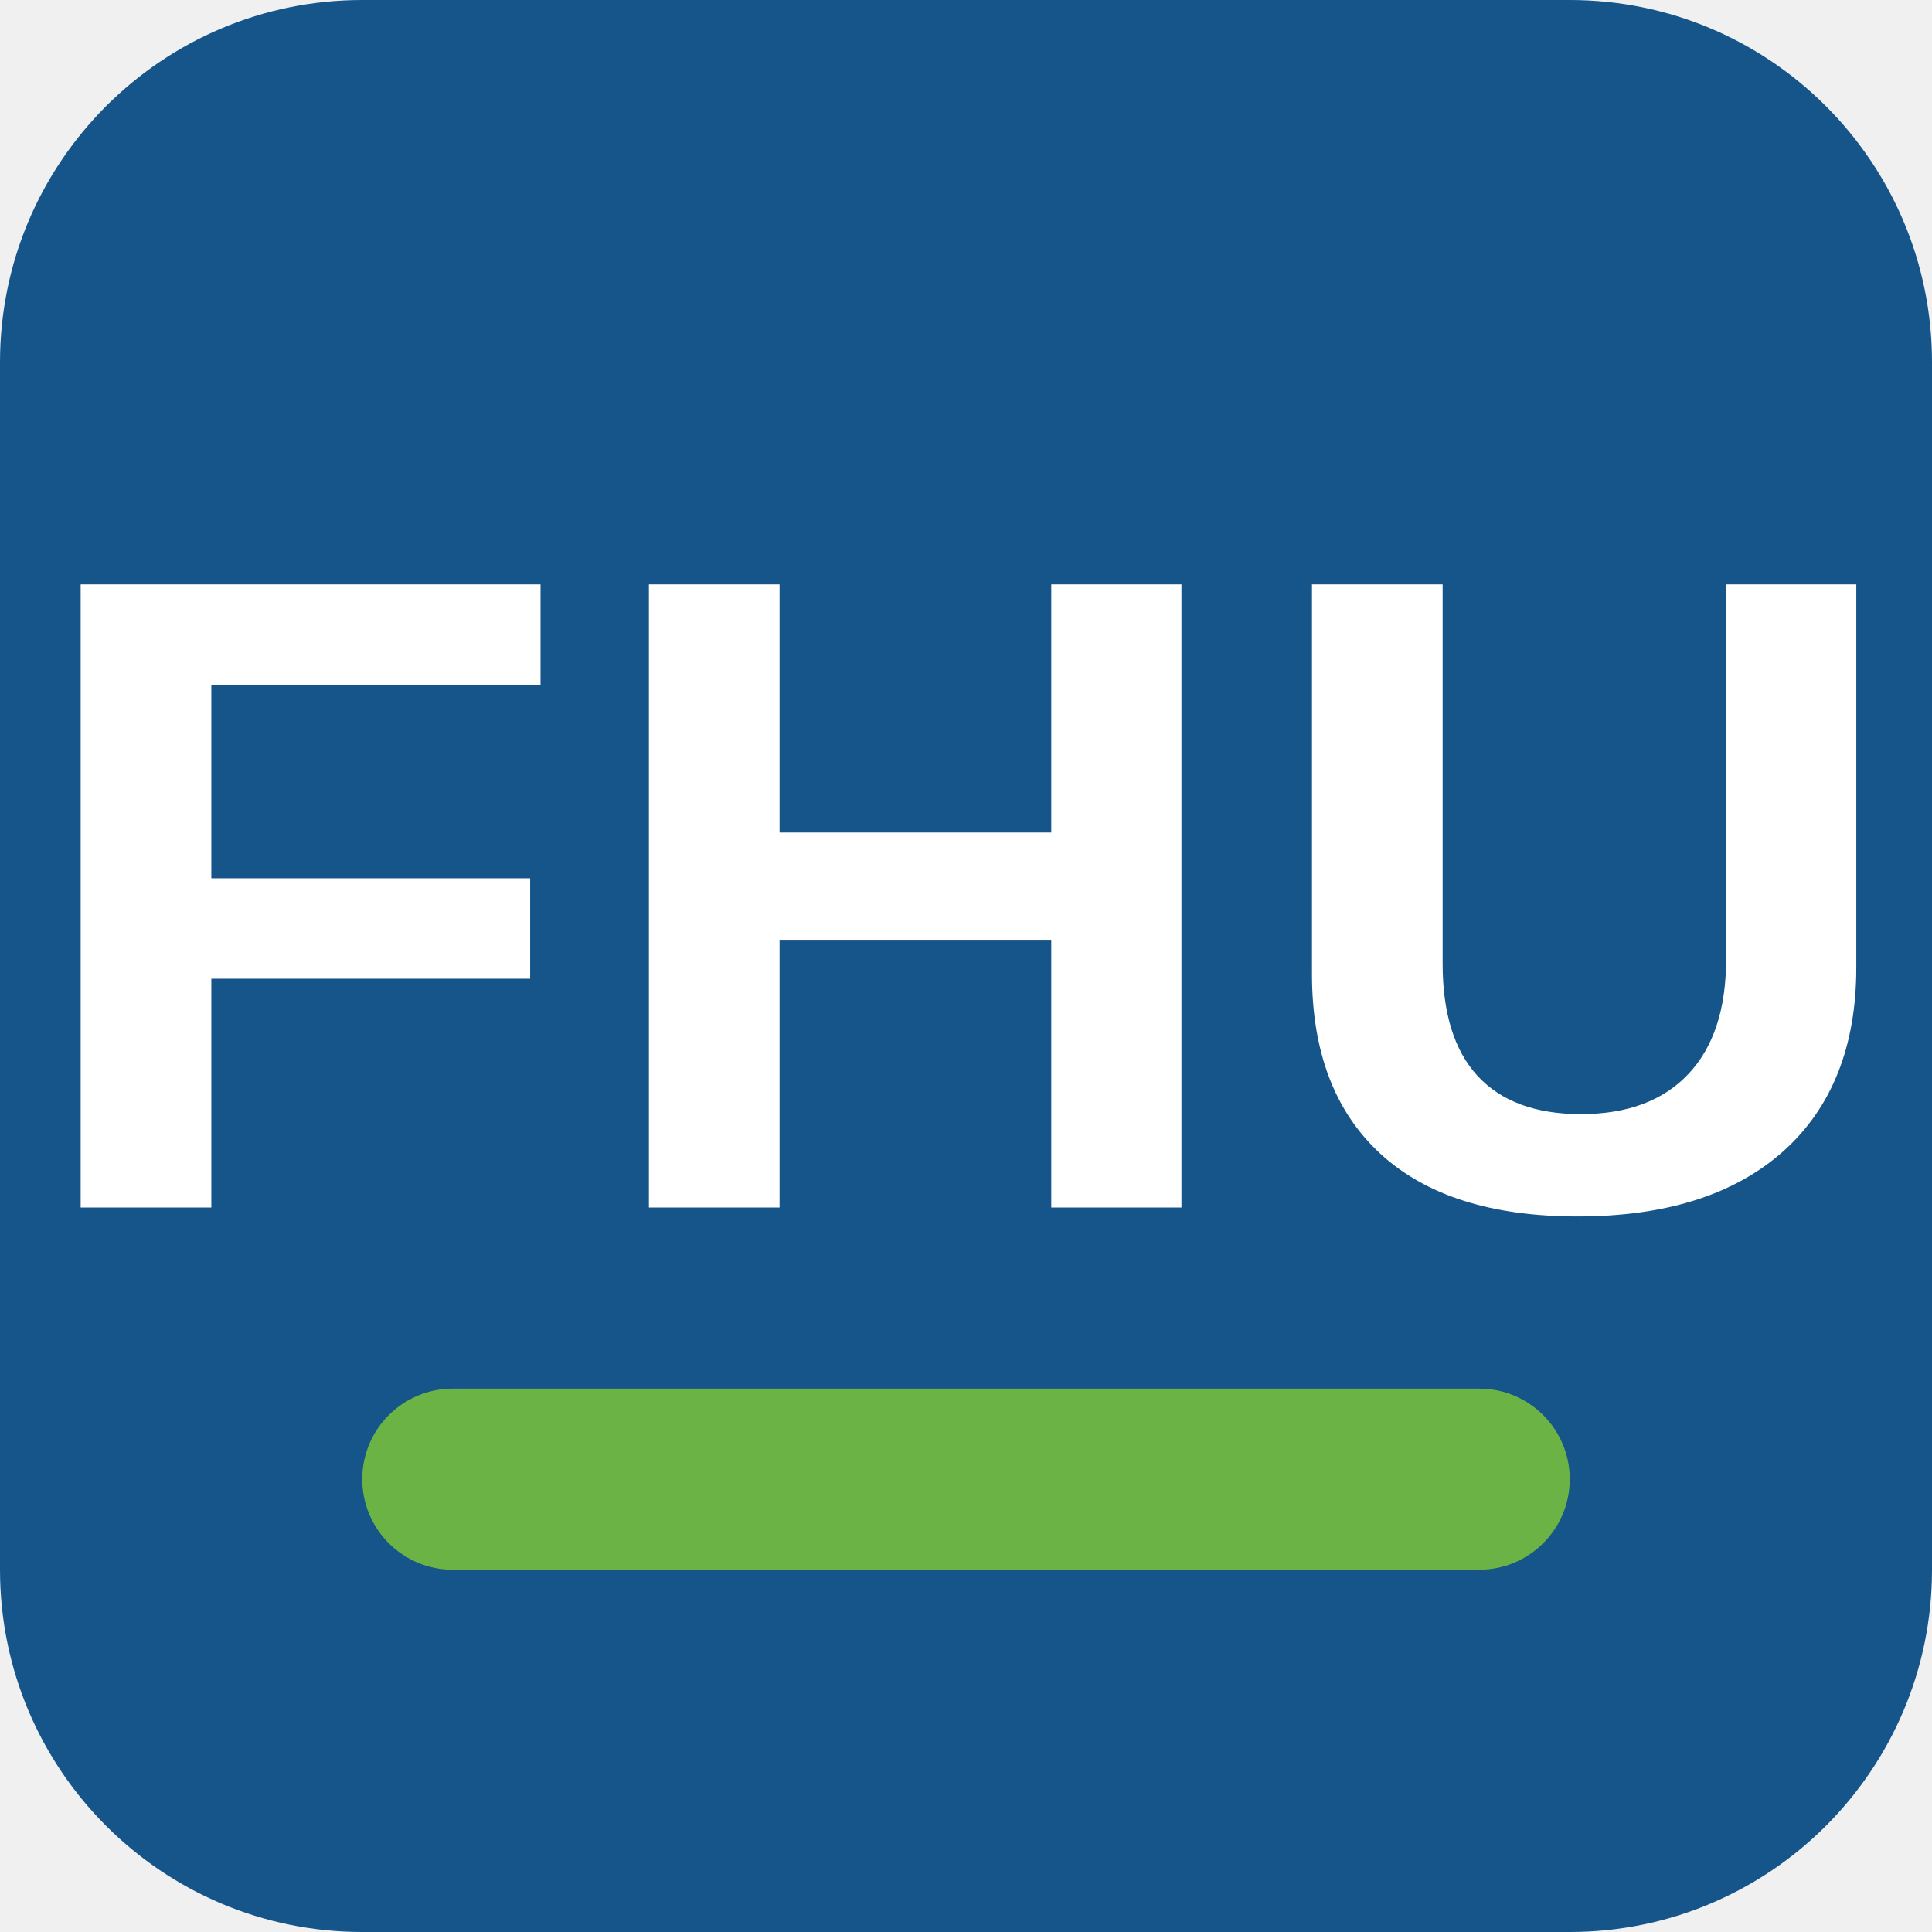
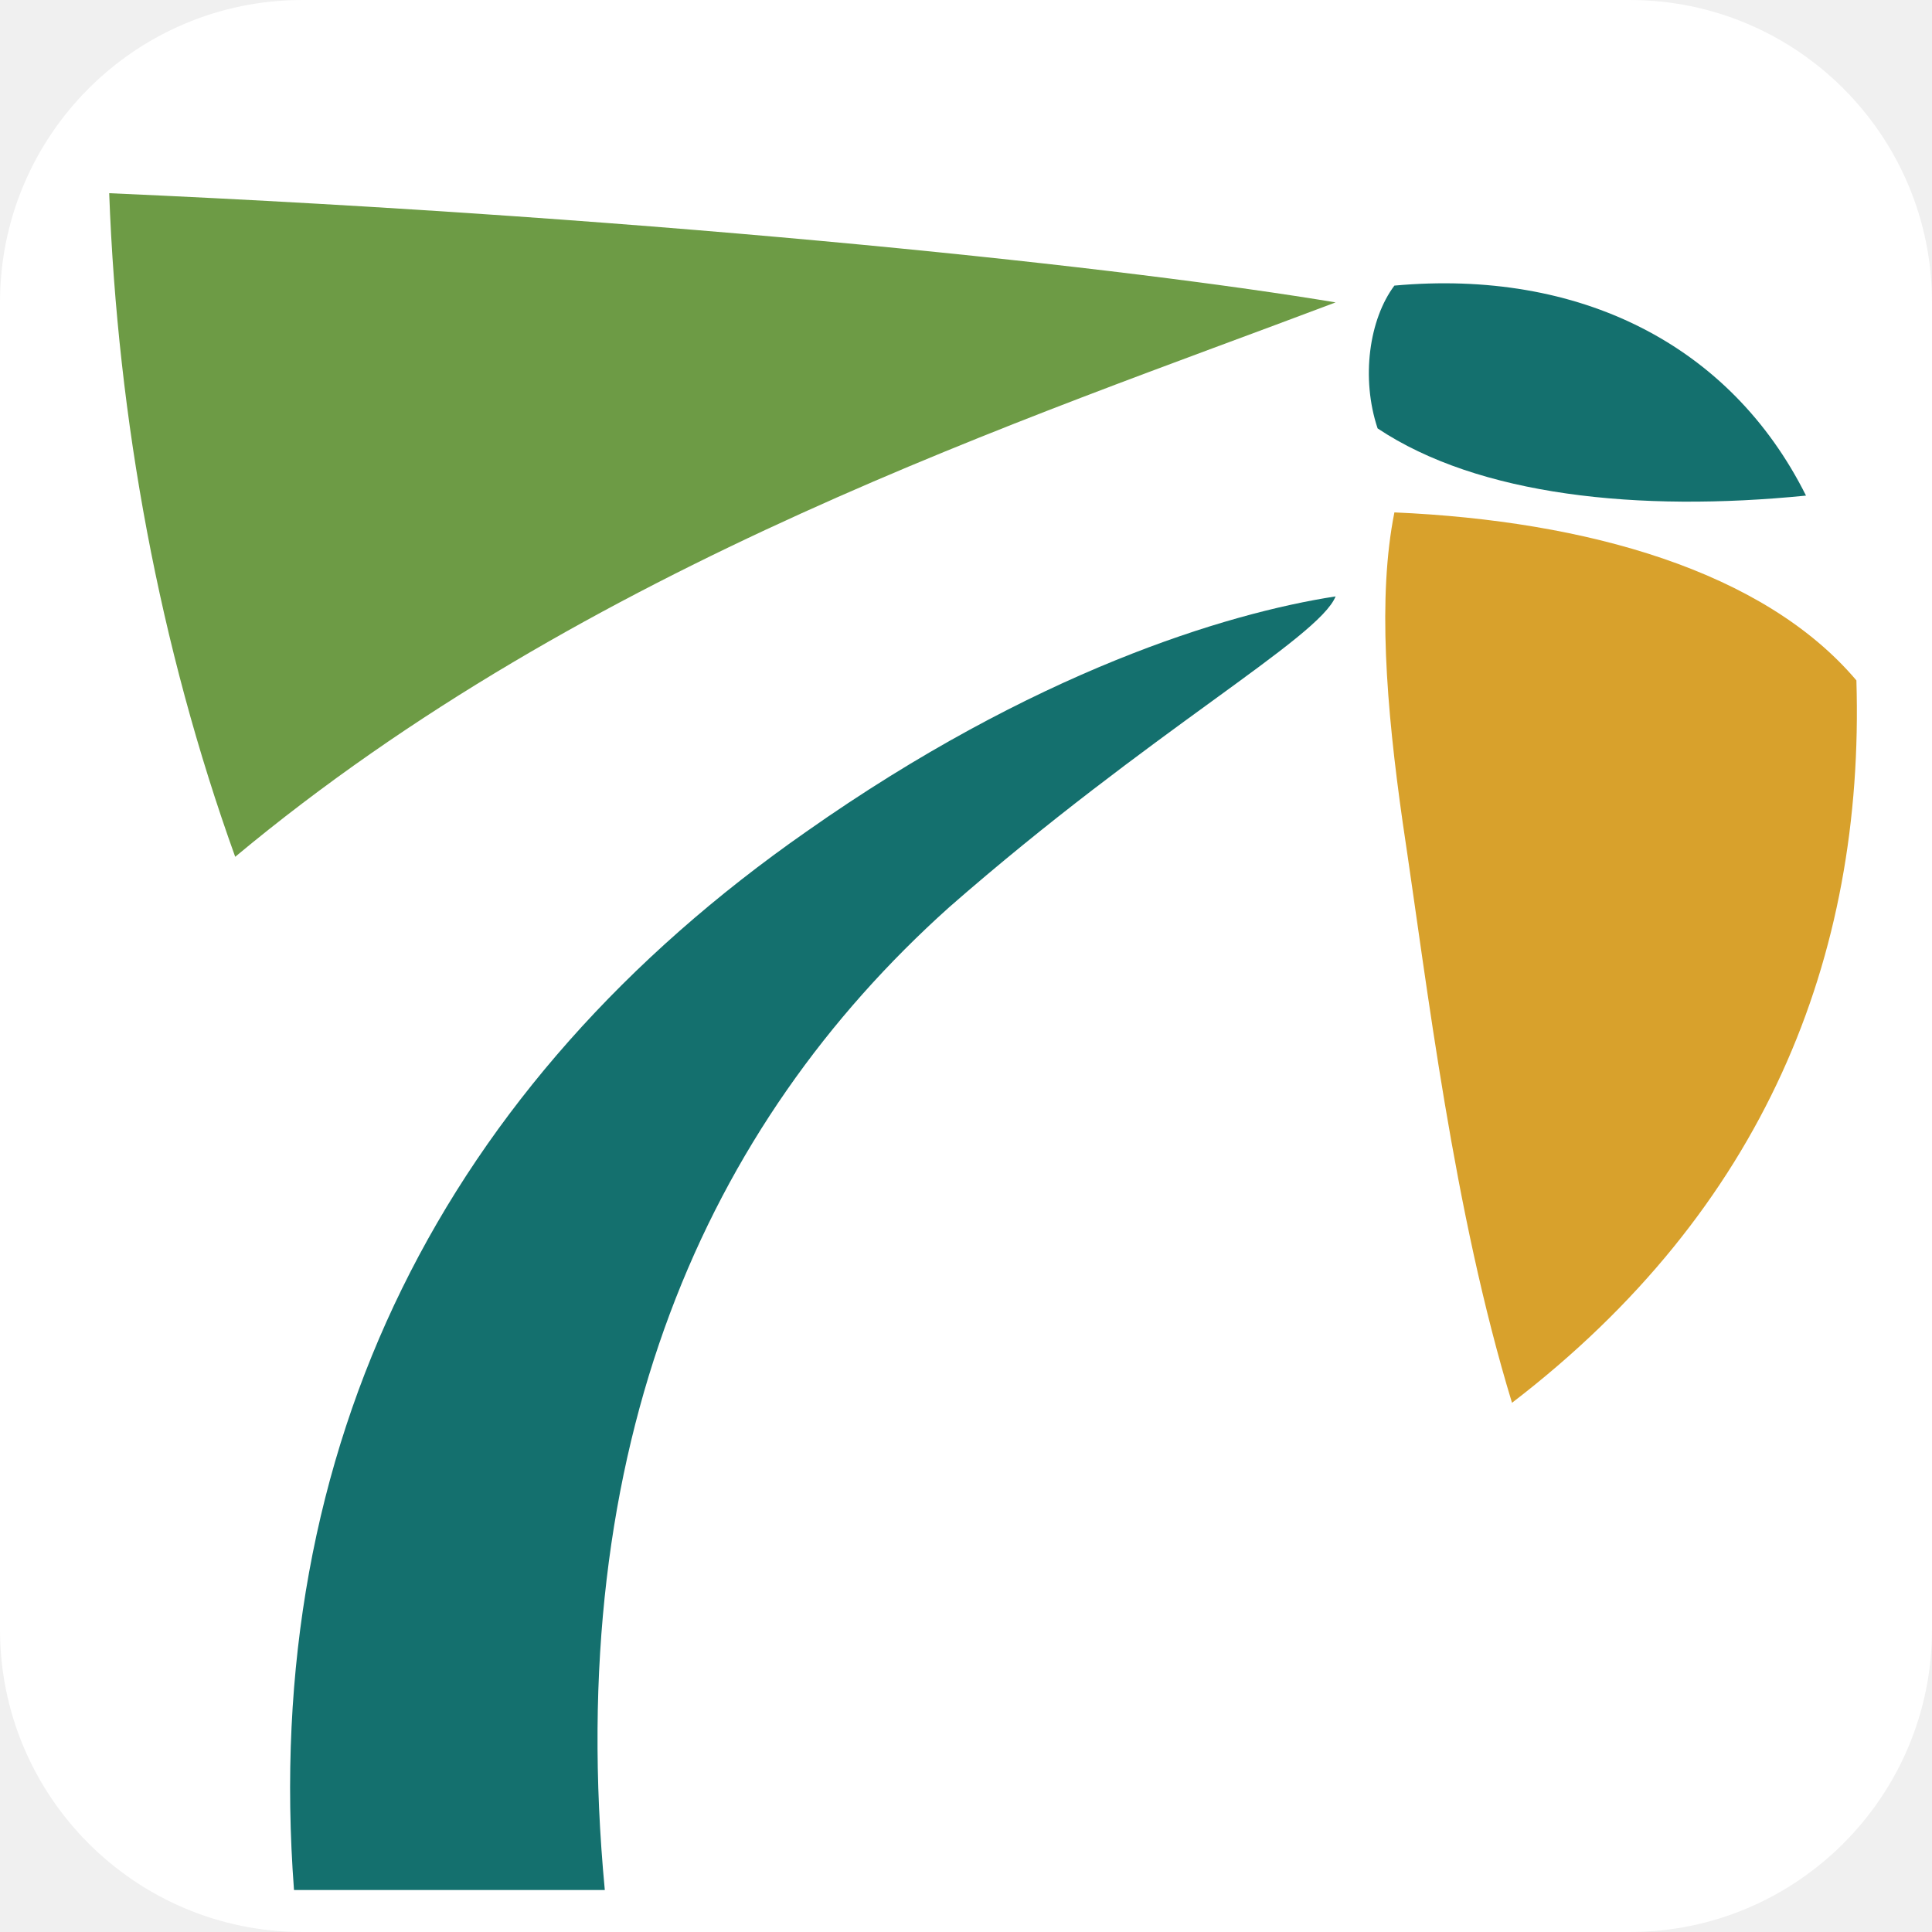
- <svg xmlns="http://www.w3.org/2000/svg" viewBox="0 0 64 64" role="img" aria-label="FHU">
-   <rect width="64" height="64" rx="12" fill="#16558a" />
-   <rect x="12" y="46" width="40" height="6" rx="3" fill="#6bb345" />
-   <text x="32" y="40" text-anchor="middle" font-family="Barlow, 'Segoe UI', Arial, sans-serif" font-size="30" font-weight="700" letter-spacing="0.5" fill="#ffffff">FHU</text>
+ <svg xmlns="http://www.w3.org/2000/svg" viewBox="0 0 460 460" role="img" aria-label="FHU">
+   <rect width="460" height="460" rx="72" fill="#ffffff" />
+   <g transform="translate(12 22)">
+     <path d="M14 24 C150 30 258 42 306 50 C232 78 128 112 44 182 C26 132 16 78 14 24 Z" fill="#6d9b45" />
+     <path d="M320 46 C364 42 400 60 418 96 C378 100 340 96 316 80 C312 68 314 54 320 46 Z" fill="#14706e" />
+     <path d="M320 100 C366 102 408 114 430 140 C432 206 408 266 348 312 C334 266 328 214 322 174 C318 146 316 120 320 100 Z" fill="#d8a12c" />
+     <path d="M58 428 C50 322 94 236 180 176 C234 138 280 124 306 120 C302 130 262 152 214 194 C156 246 122 322 132 428 Z" fill="#14706e" />
+   </g>
</svg>
